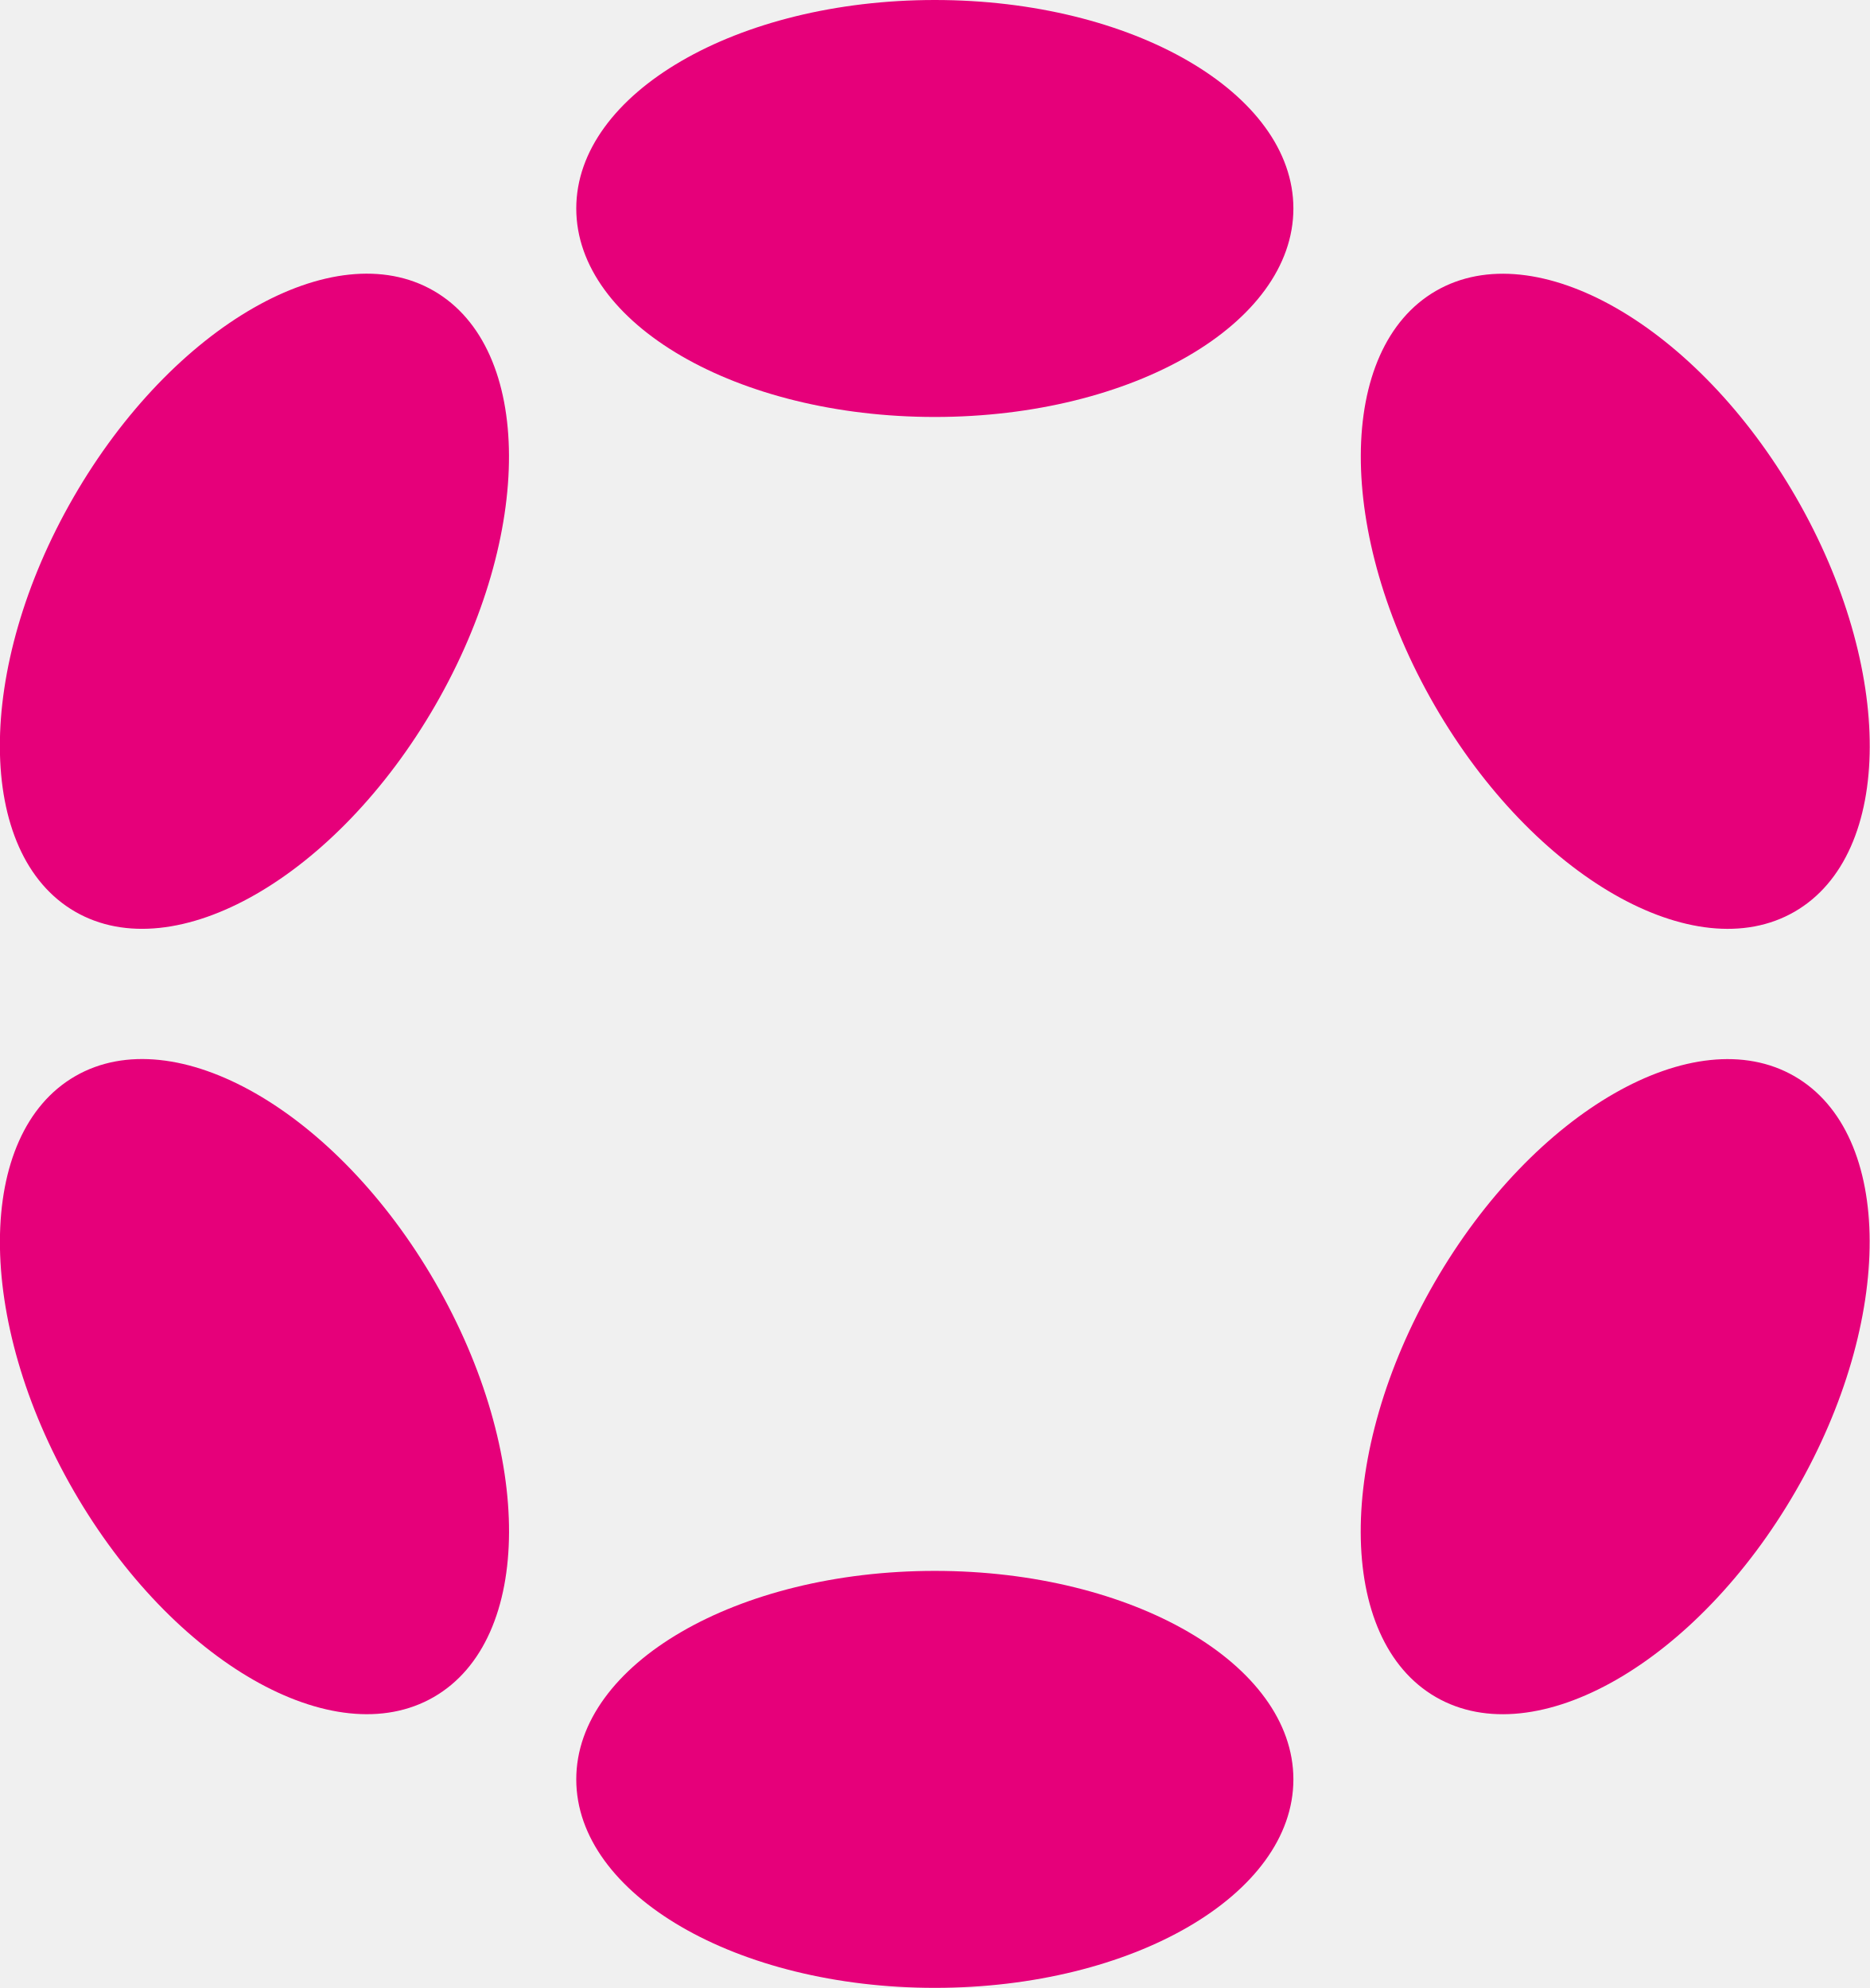
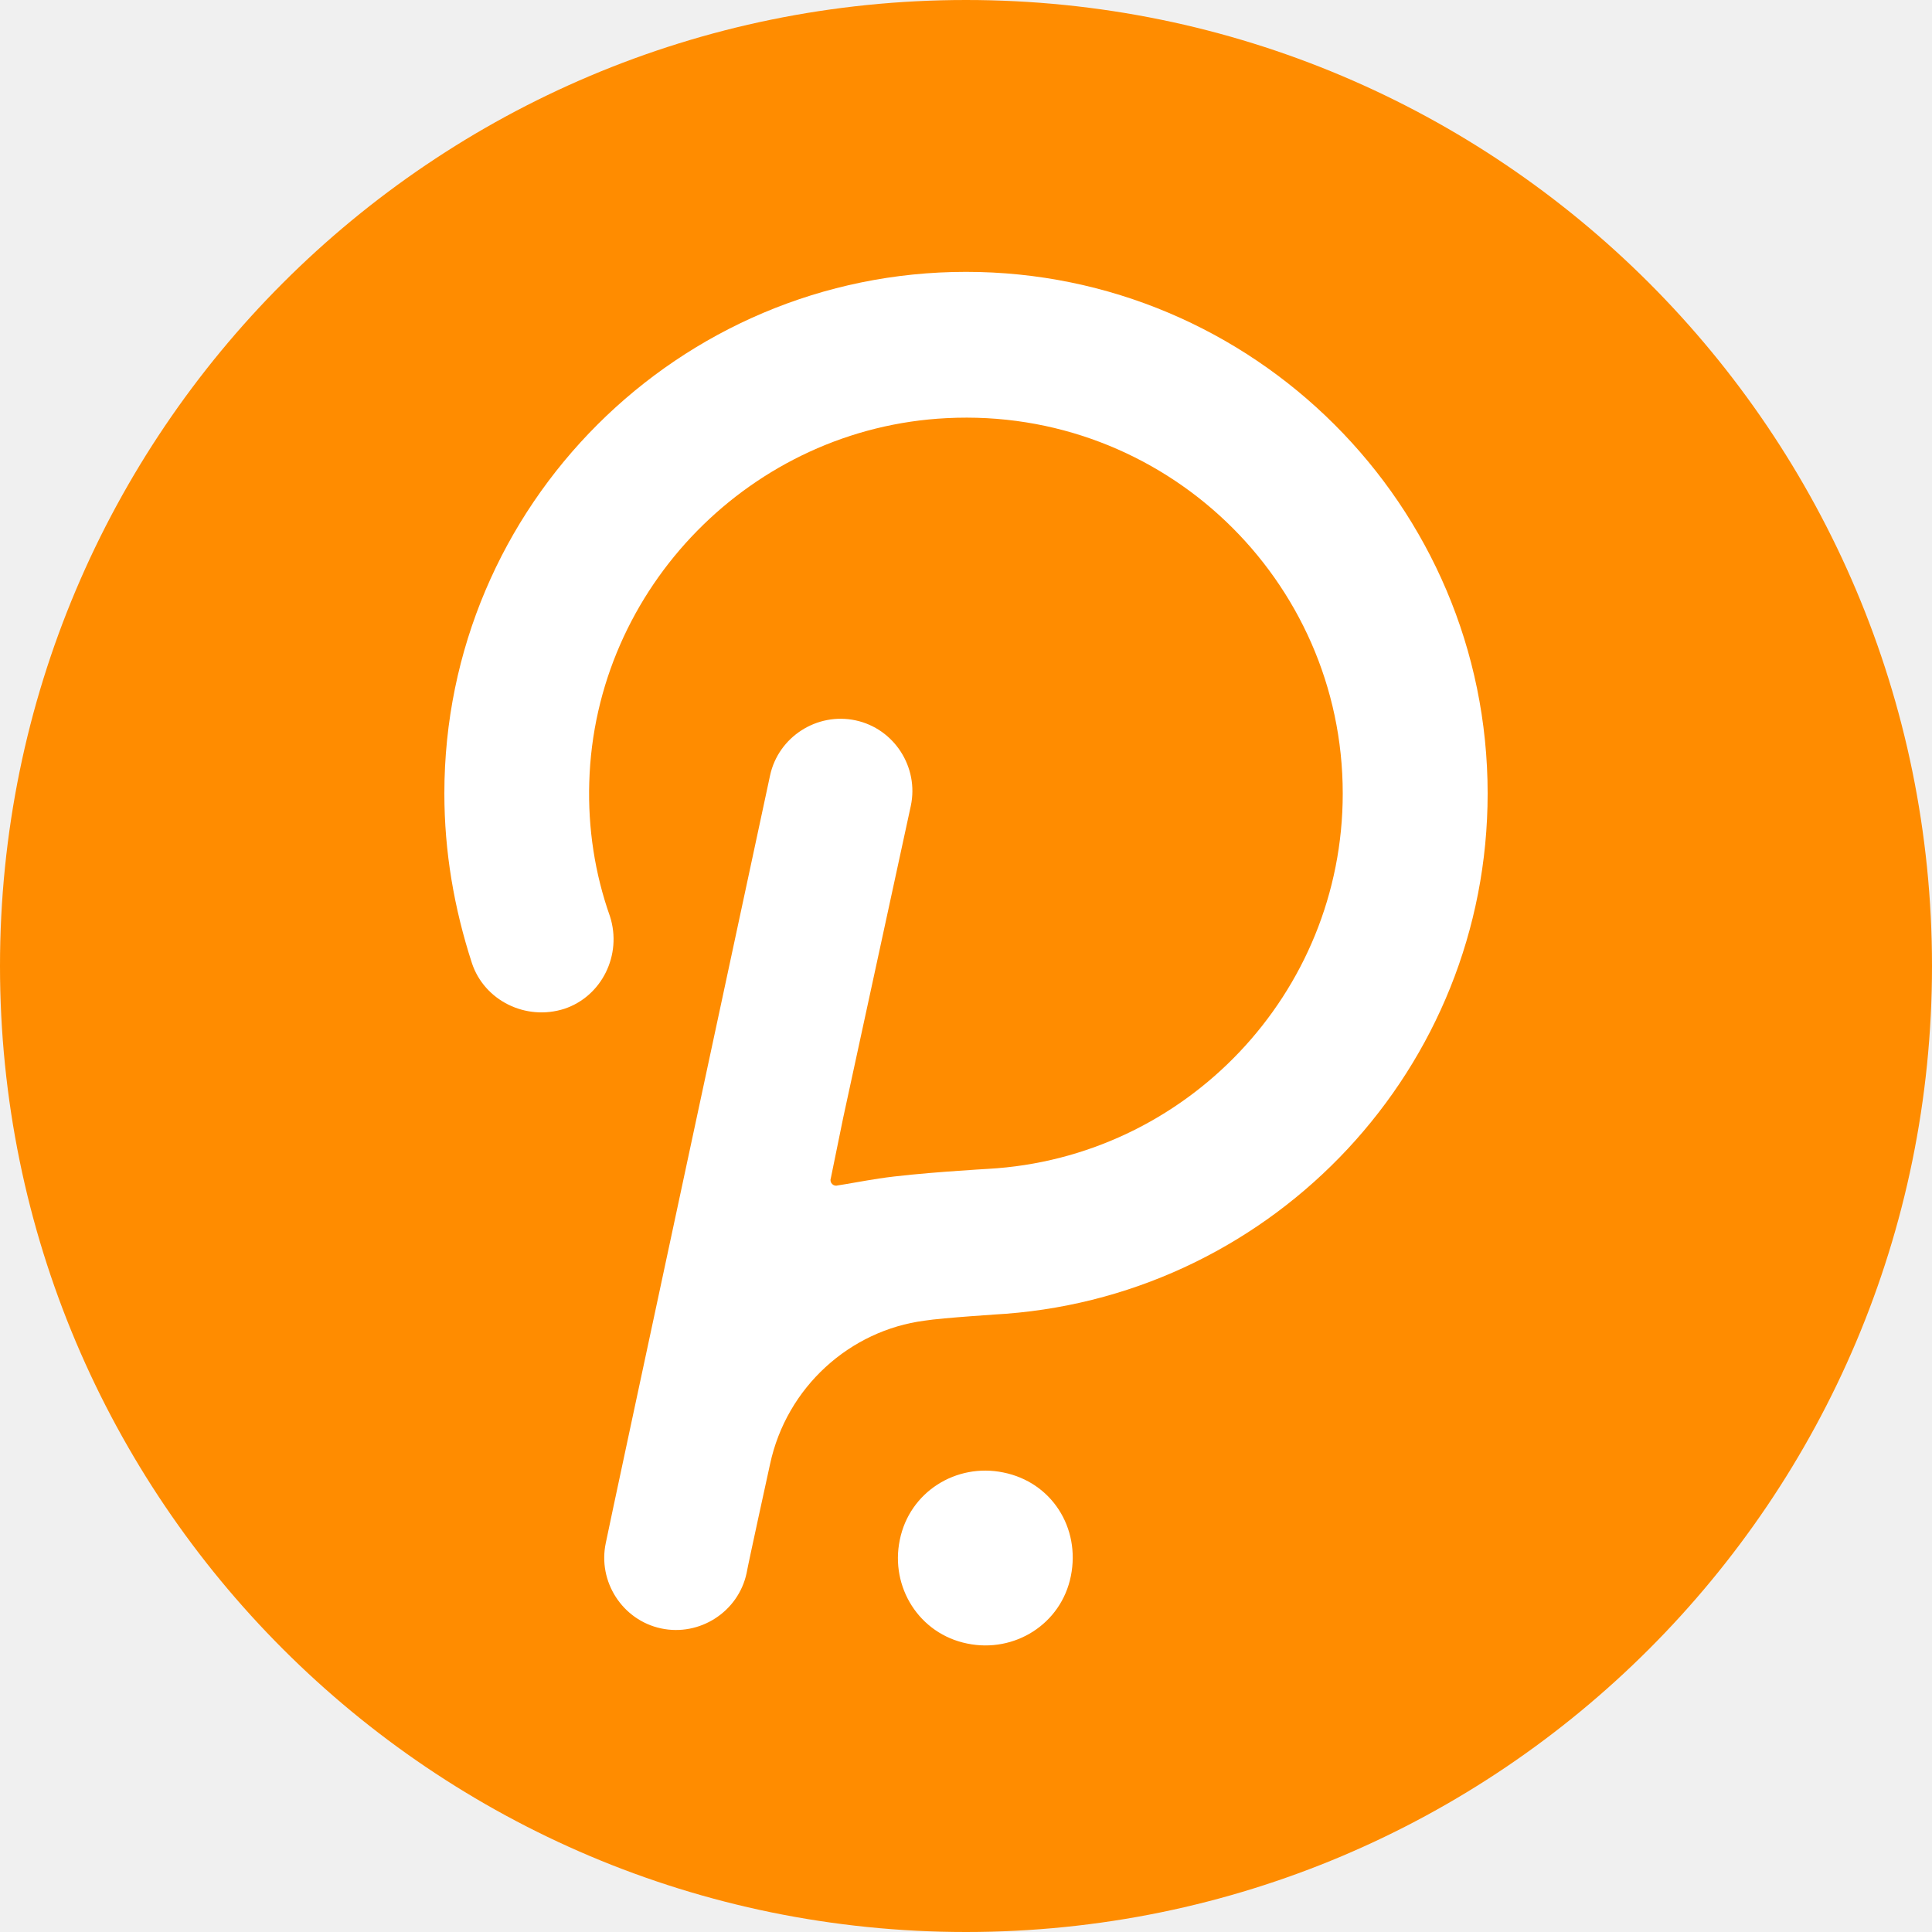
- <svg xmlns="http://www.w3.org/2000/svg" version="1.1" id="Logo" x="0px" y="0px" viewBox="0 0 1326.1 1410.3" style="enable-background:new 0 0 1326.1 1410.3;" xml:space="preserve">
-   <style type="text/css">
- 	.st0{fill:#E6007A;}
- </style>
-   <ellipse class="st0" cx="663" cy="147.9" rx="254.3" ry="147.9" />
-   <ellipse class="st0" cx="663" cy="1262.3" rx="254.3" ry="147.9" />
-   <ellipse transform="matrix(0.5 -0.866 0.866 0.5 -279.1512 369.5916)" class="st0" cx="180.5" cy="426.5" rx="254.3" ry="148" />
-   <ellipse transform="matrix(0.5 -0.866 0.866 0.5 -279.1552 1483.952)" class="st0" cx="1145.6" cy="983.7" rx="254.3" ry="147.9" />
-   <ellipse transform="matrix(0.866 -0.5 0.5 0.866 -467.6798 222.044)" class="st0" cx="180.5" cy="983.7" rx="148" ry="254.3" />
-   <ellipse transform="matrix(0.866 -0.5 0.5 0.866 -59.8007 629.9254)" class="st0" cx="1145.6" cy="426.6" rx="147.9" ry="254.3" />
+ <svg xmlns="http://www.w3.org/2000/svg" version="1.1" id="Layer_1" x="0px" y="0px" viewBox="15 15 140 140" style="enable-background:new 0 0 170 170;zoom: 1;" xml:space="preserve">
+   <style type="text/css">.bg0{fill:#FF8C00} .st0{fill:#FFFFFF}</style>
+   <g>
+     <circle class="bg0" cx="85" cy="85" r="70" />
+     <g>
+       <path class="st0" d="M85,34.7c-20.8,0-37.8,16.9-37.8,37.8c0,4.2,0.7,8.3,2,12.3c0.9,2.7,3.9,4.2,6.7,3.3c2.7-0.9,4.2-3.9,3.3-6.7 c-1.1-3.1-1.6-6.4-1.5-9.7C58.1,57.6,69.5,46,83.6,45.3c15.7-0.8,28.7,11.7,28.7,27.2c0,14.5-11.4,26.4-25.7,27.2 c0,0-5.3,0.3-7.9,0.7c-1.3,0.2-2.3,0.4-3,0.5c-0.3,0.1-0.6-0.2-0.5-0.5l0.9-4.4L81,73.4c0.6-2.8-1.2-5.6-4-6.2 c-2.8-0.6-5.6,1.2-6.2,4c0,0-11.8,55-11.9,55.6c-0.6,2.8,1.2,5.6,4,6.2c2.8,0.6,5.6-1.2,6.2-4c0.1-0.6,1.7-7.9,1.7-7.9 c1.2-5.6,5.8-9.7,11.2-10.4c1.2-0.2,5.9-0.5,5.9-0.5c19.5-1.5,34.9-17.8,34.9-37.7C122.8,51.6,105.8,34.7,85,34.7z M87.7,121.7 c-3.4-0.7-6.8,1.4-7.5,4.9c-0.7,3.4,1.4,6.8,4.9,7.5c3.4,0.7,6.8-1.4,7.5-4.9C93.3,125.7,91.2,122.4,87.7,121.7z" />
+     </g>
+   </g>
</svg>
